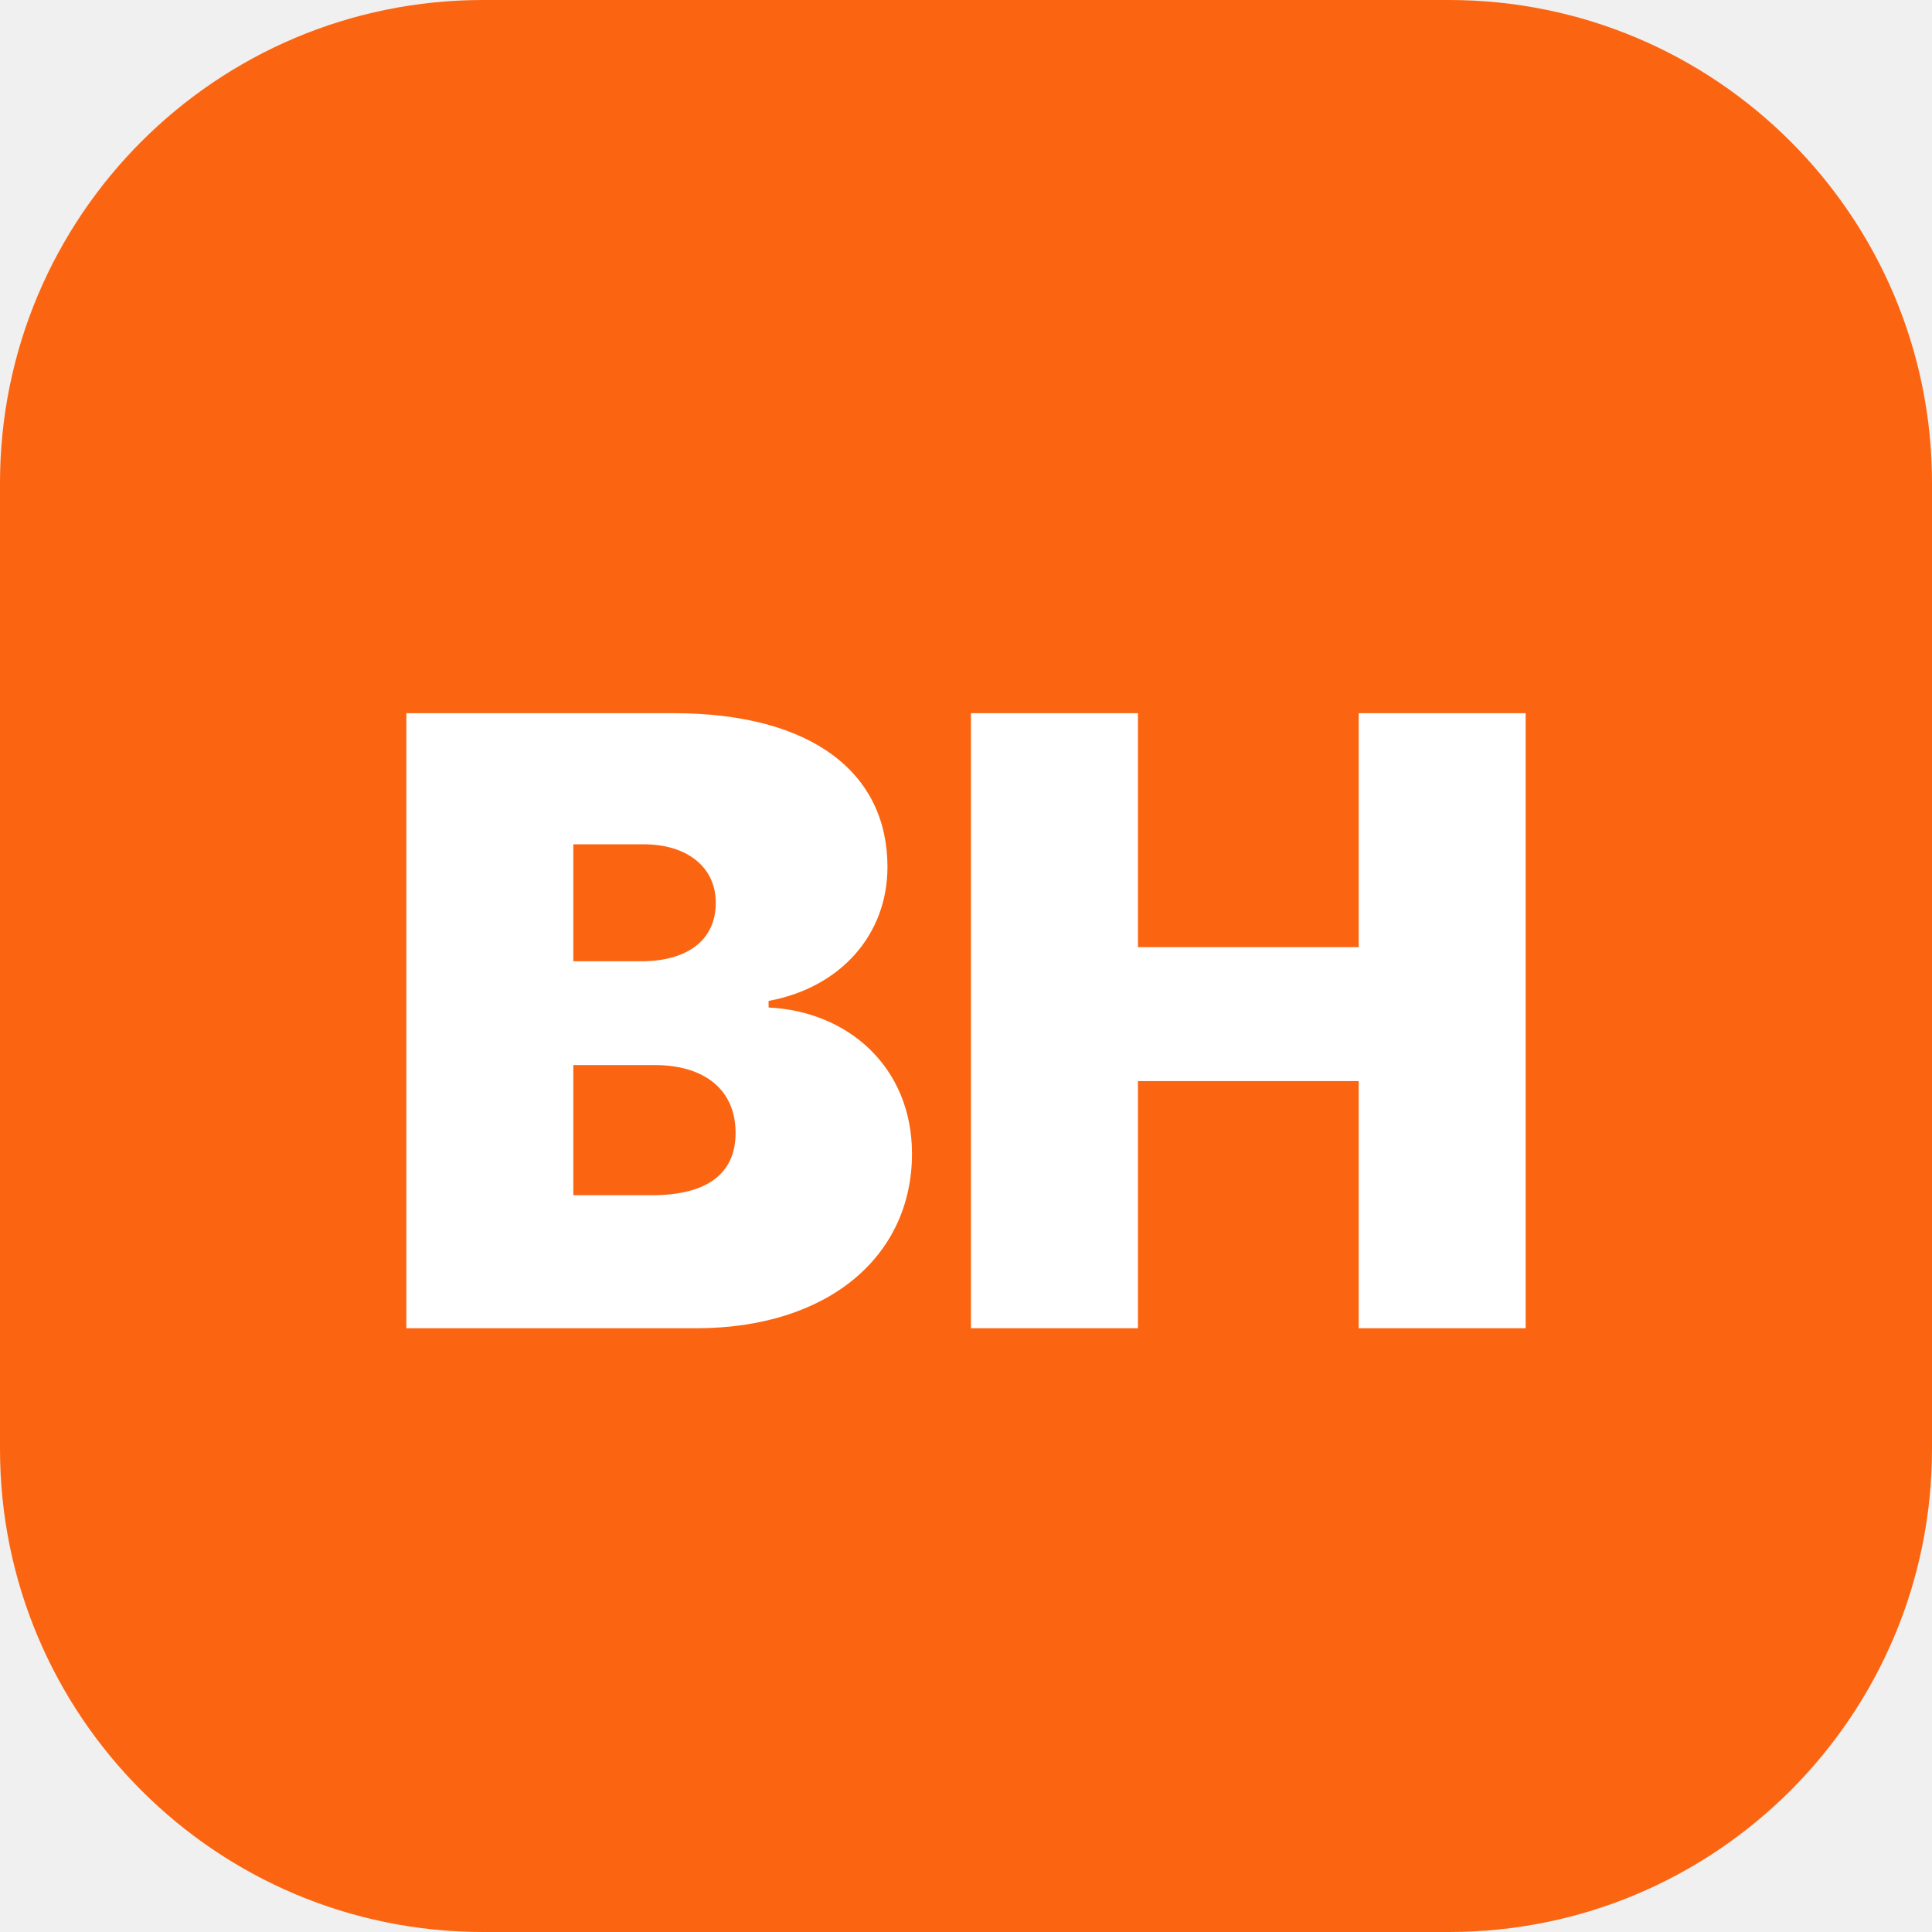
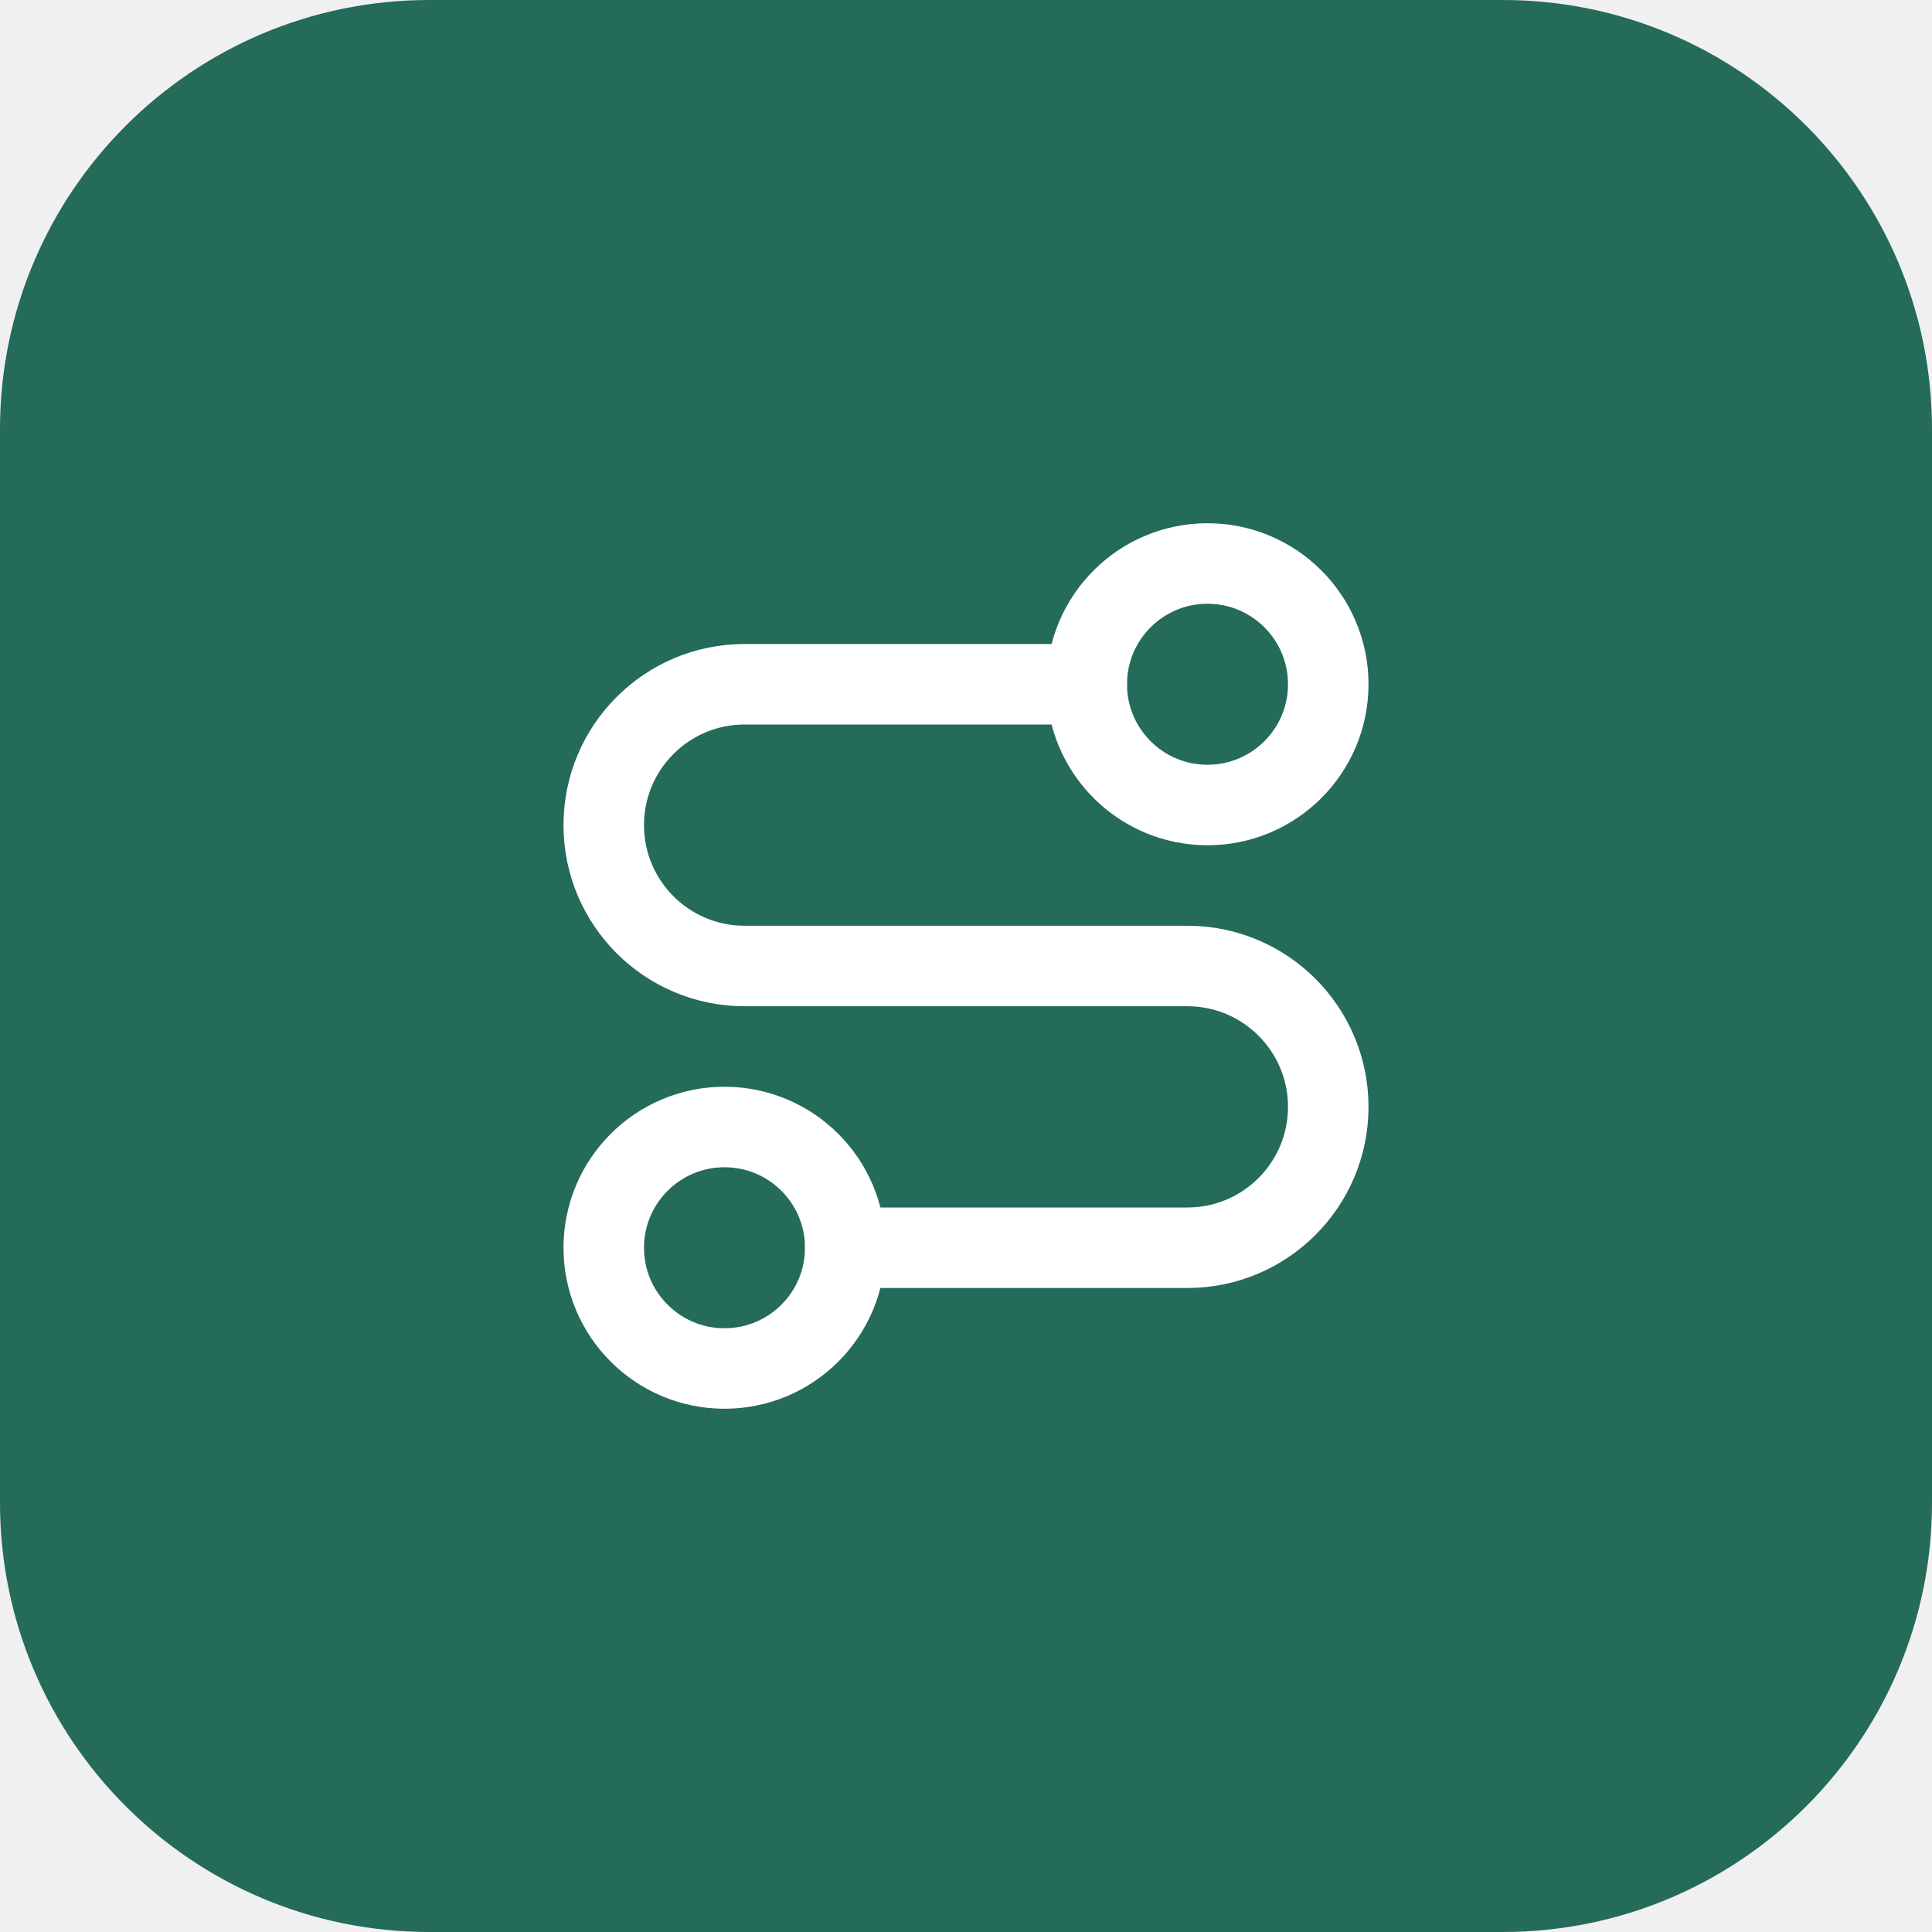
- <svg xmlns="http://www.w3.org/2000/svg" viewBox="0 0 32 32">
-   <rect width="32" height="32" rx="8" fill="#FB6511" />
-   <text x="16" y="22" font-family="-apple-system, BlinkMacSystemFont, 'Segoe UI', sans-serif" font-size="14" font-weight="900" fill="white" text-anchor="middle">BH</text>
+ <svg xmlns="http://www.w3.org/2000/svg" viewBox="0 0 32 32" width="32" height="32" role="img" aria-label="All In">
+   <rect width="32" height="32" rx="7.111" fill="#246B5A" />
+   <g transform="translate(8 8) scale(0.666667)" fill="none" stroke="#FFFFFF" stroke-width="2" stroke-linecap="round" stroke-linejoin="round">
+     <circle cx="6" cy="19" r="3" />
+     <path d="M9 19h8.5a3.5 3.5 0 0 0 0-7h-11a3.5 3.5 0 0 1 0-7H15" />
+     <circle cx="18" cy="5" r="3" />
+   </g>
</svg>
